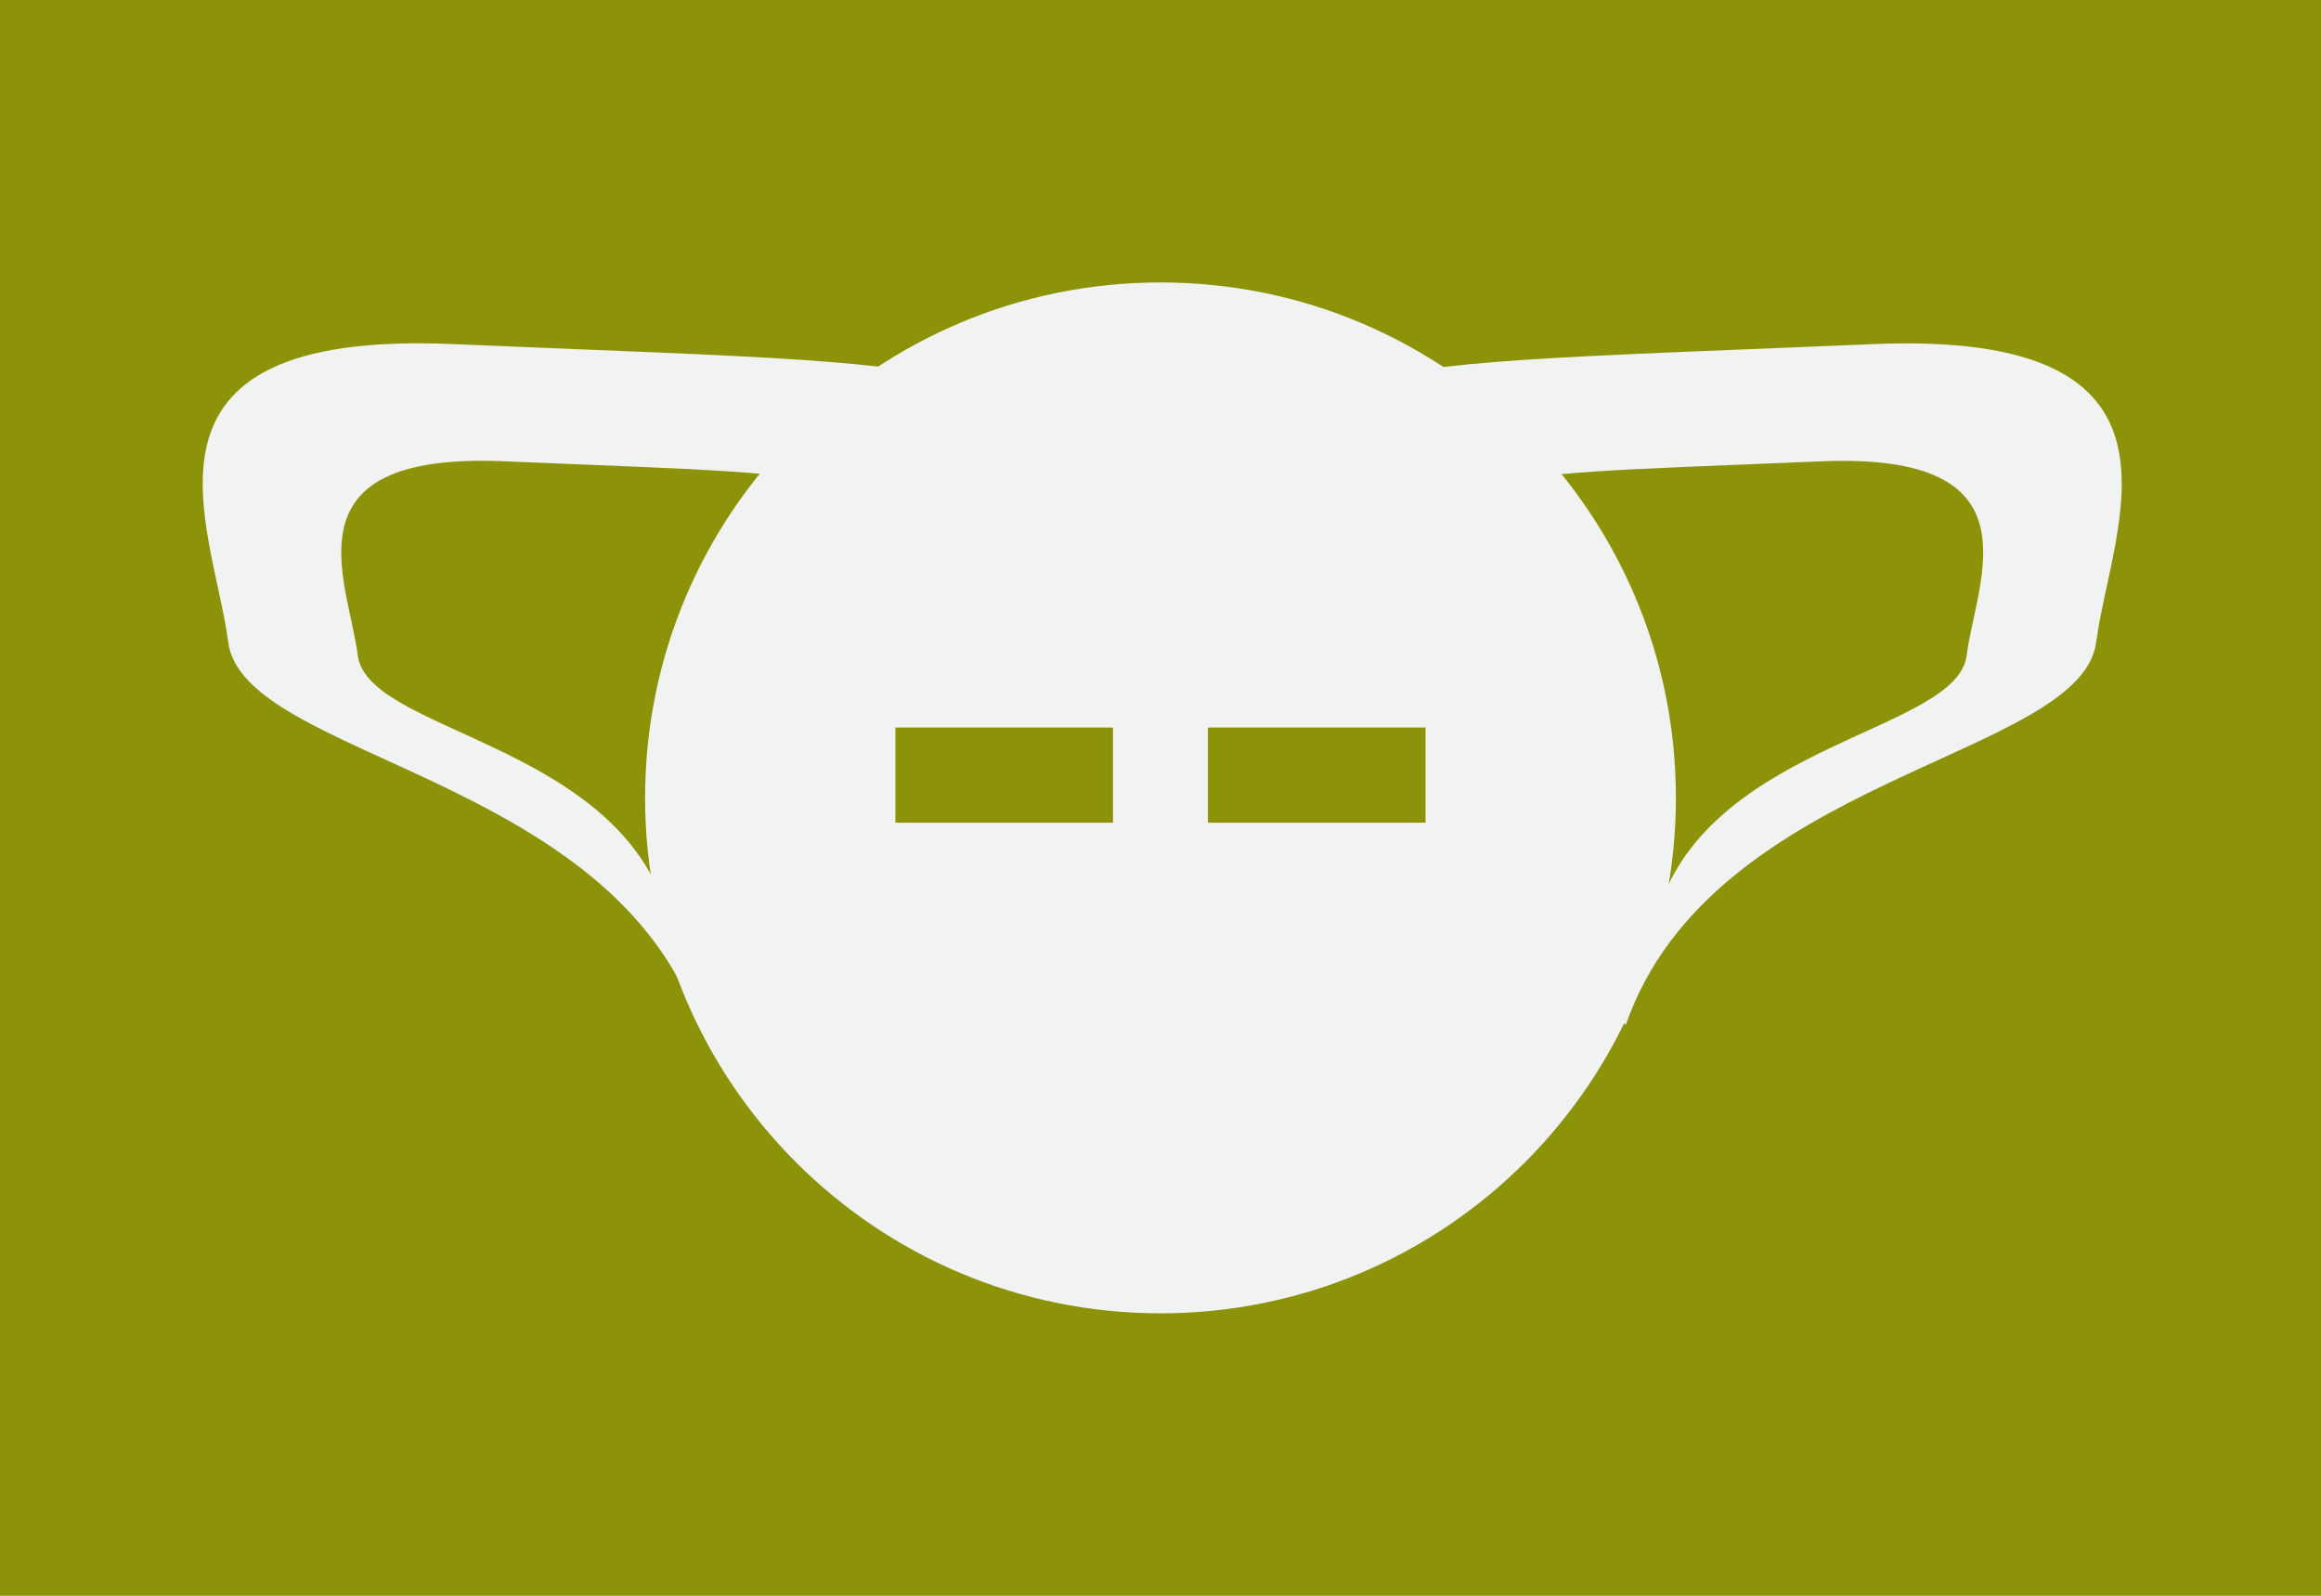
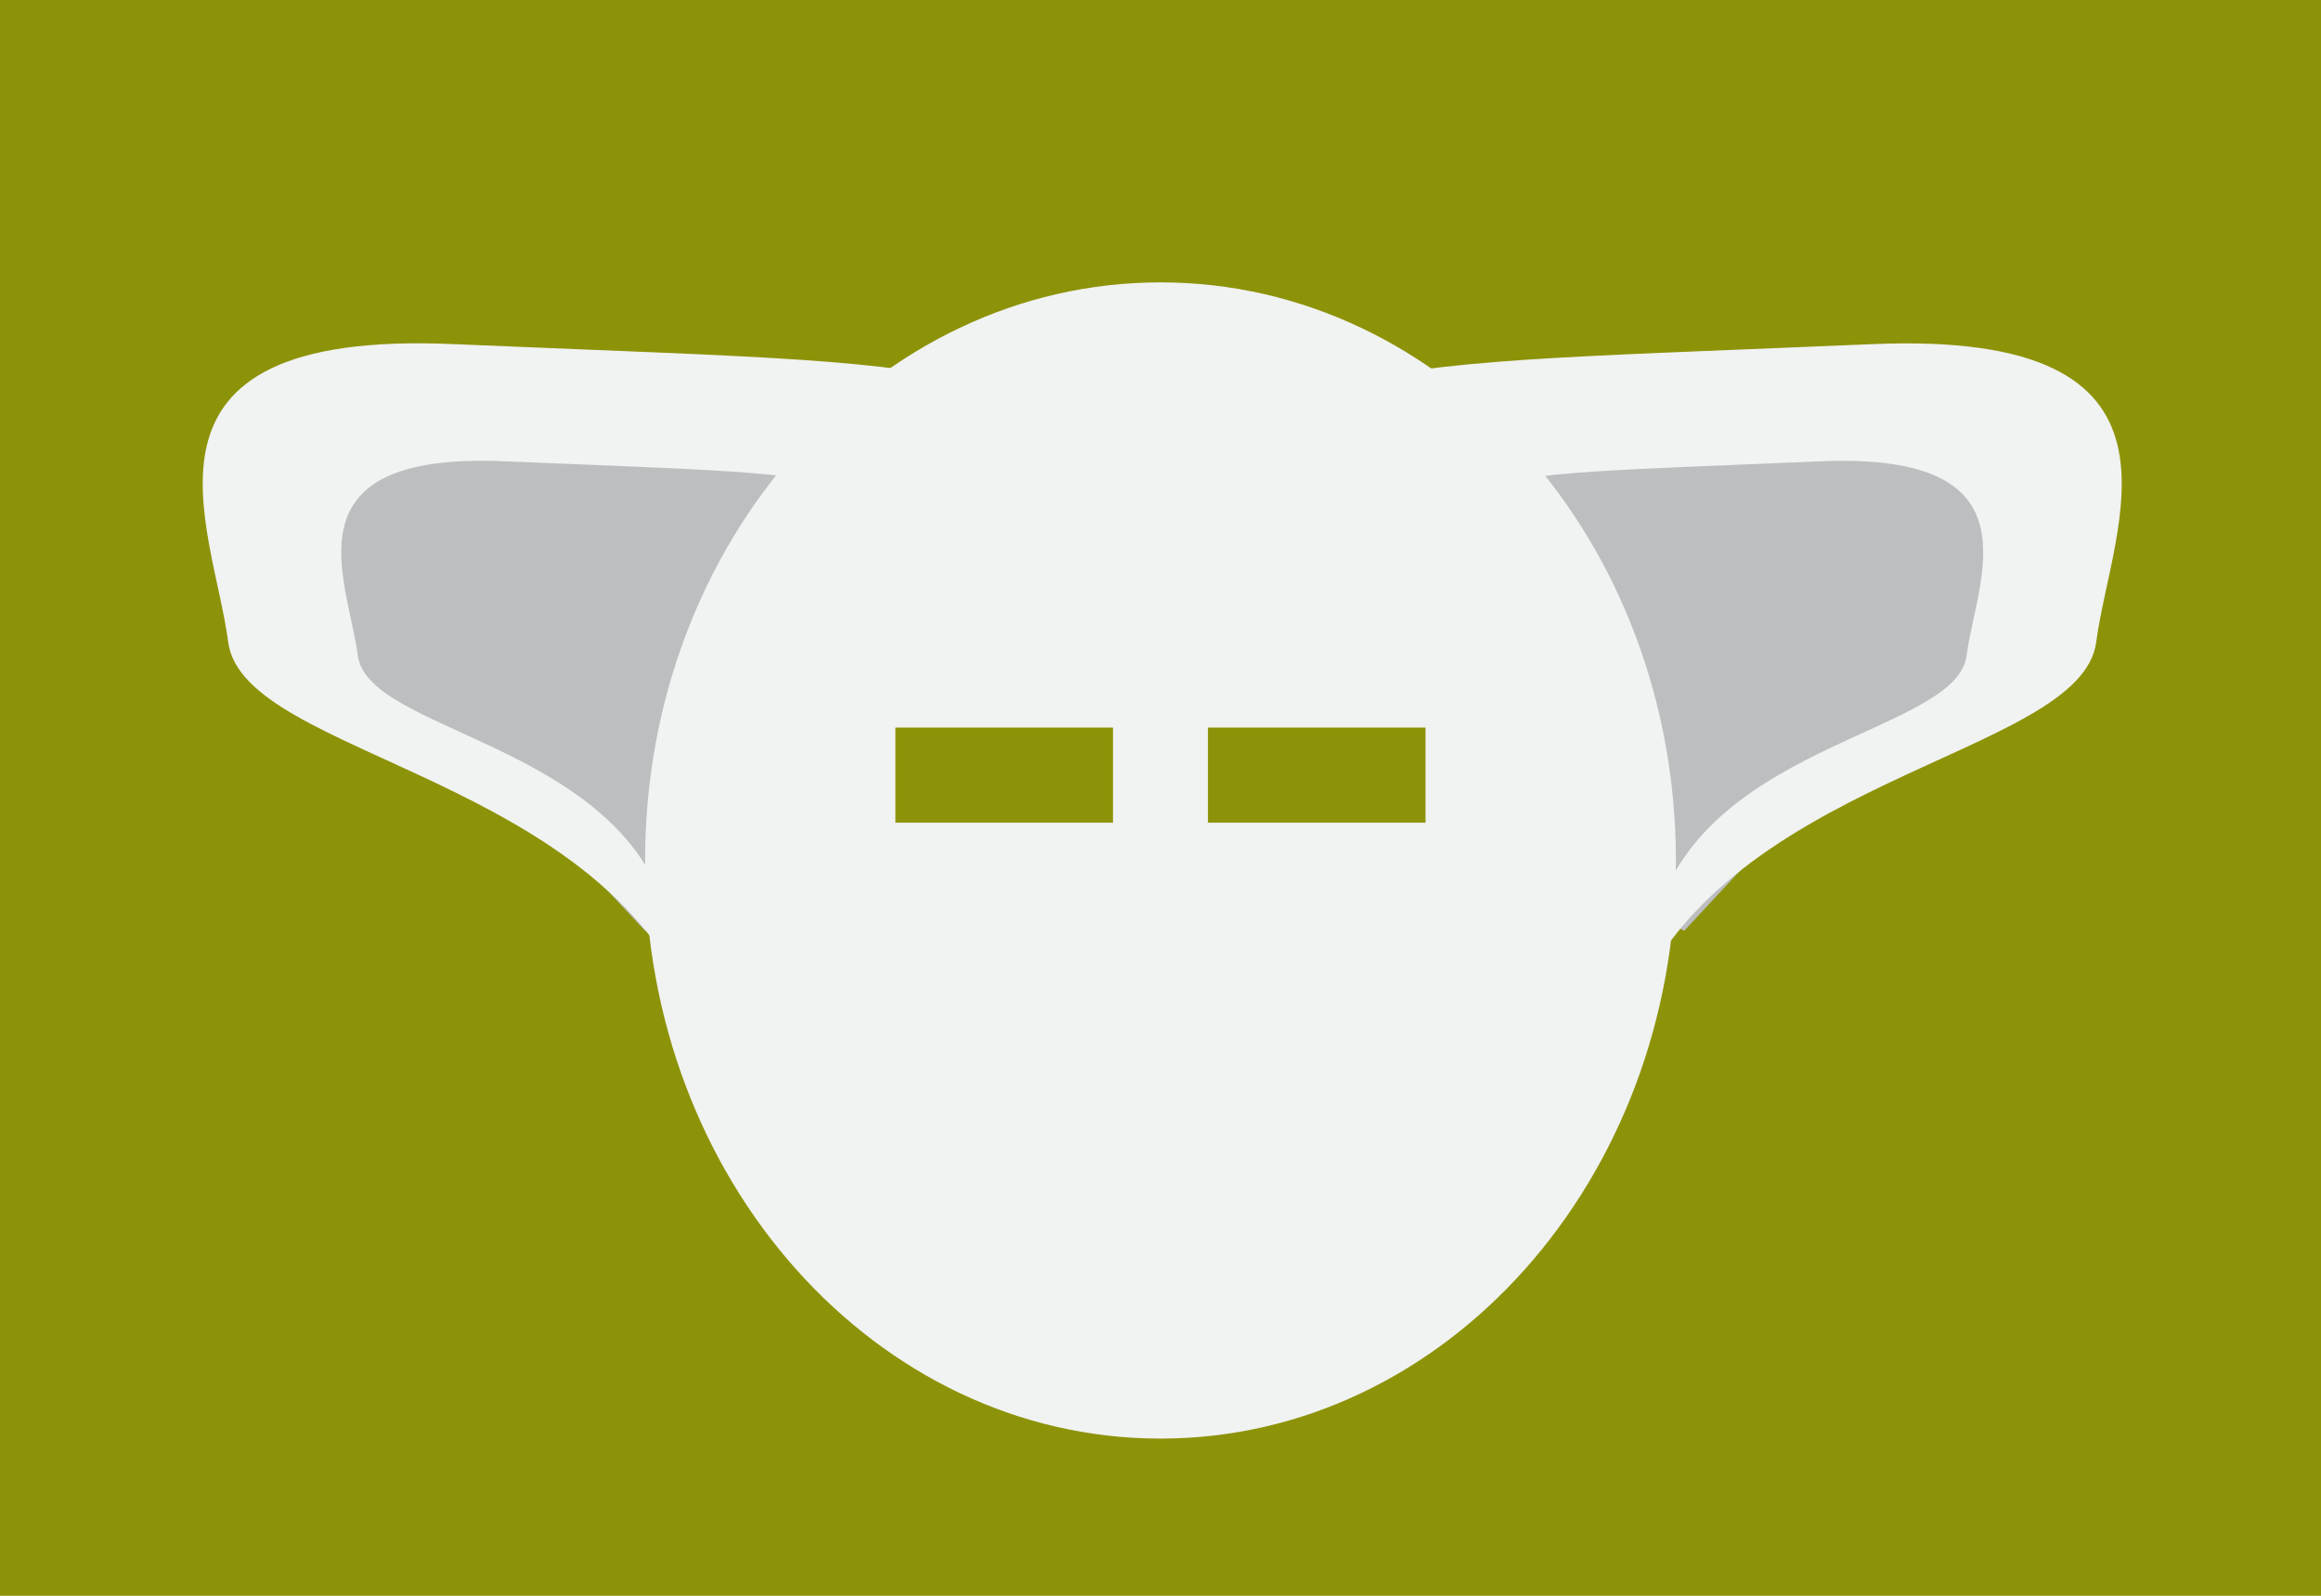
<svg xmlns="http://www.w3.org/2000/svg" version="1.1" x="0px" y="0px" width="32px" height="22px" viewBox="0 0 32 22" enable-background="new 0 0 32 22" xml:space="preserve">
  <defs>
</defs>
  <rect fill="#8D9308" width="32" height="22" />
+   <polygon fill="#BCBEC0" points="26.507,5.458 27.882,6.708 27.882,8.583 27.194,10.03 25.651,10.687 24.606,11.342 23.22,12.833   20.545,11.342 18.757,8.583 18.269,6.208 21.142,5.979 " />
+   <polygon fill="#BCBEC0" points="5.606,5.458 4.231,6.708 4.231,8.583 4.919,10.03 6.462,10.687 7.507,11.342 8.894,12.833   11.568,11.342 13.356,8.583 13.845,6.208 10.972,5.979 " />
  <path fill="#F1F2F2" d="M13.867,5.337c-1.975-0.404-2.978-0.399-7.644-0.594S2.937,7.246,3.146,8.851  c0.209,1.604,5.291,1.832,6.487,5.281C9.634,14.132,15.842,5.741,13.867,5.337z M9.162,12.48c-0.779-2.25-4.092-2.397-4.229-3.443  C4.798,7.991,3.898,6.232,6.94,6.359c3.041,0.127,3.695,0.124,4.984,0.387C13.212,7.01,9.162,12.48,9.162,12.48z" />
-   <circle fill="#F1F2F2" cx="16" cy="11" r="7.106" />
+   <ellipse fill="#F1F2F2" cx="16" cy="11.863" rx="7.106" ry="7.97" />
  <path fill="#F1F2F2" d="M22.414,14.132c1.196-3.449,6.278-3.677,6.487-5.281c0.21-1.604,1.589-4.302-3.077-4.107  s-5.669,0.19-7.644,0.594S22.414,14.132,22.414,14.132z M20.123,6.747c1.289-0.263,1.943-0.26,4.984-0.387  c3.042-0.127,2.143,1.632,2.007,2.678c-0.137,1.046-3.449,1.194-4.229,3.443C22.886,12.48,18.836,7.01,20.123,6.747z" />
  <rect x="12.345" y="10.03" fill="#8D9308" width="3" height="1.312" />
  <rect x="16.654" y="10.03" fill="#8D9308" width="3" height="1.312" />
</svg>
